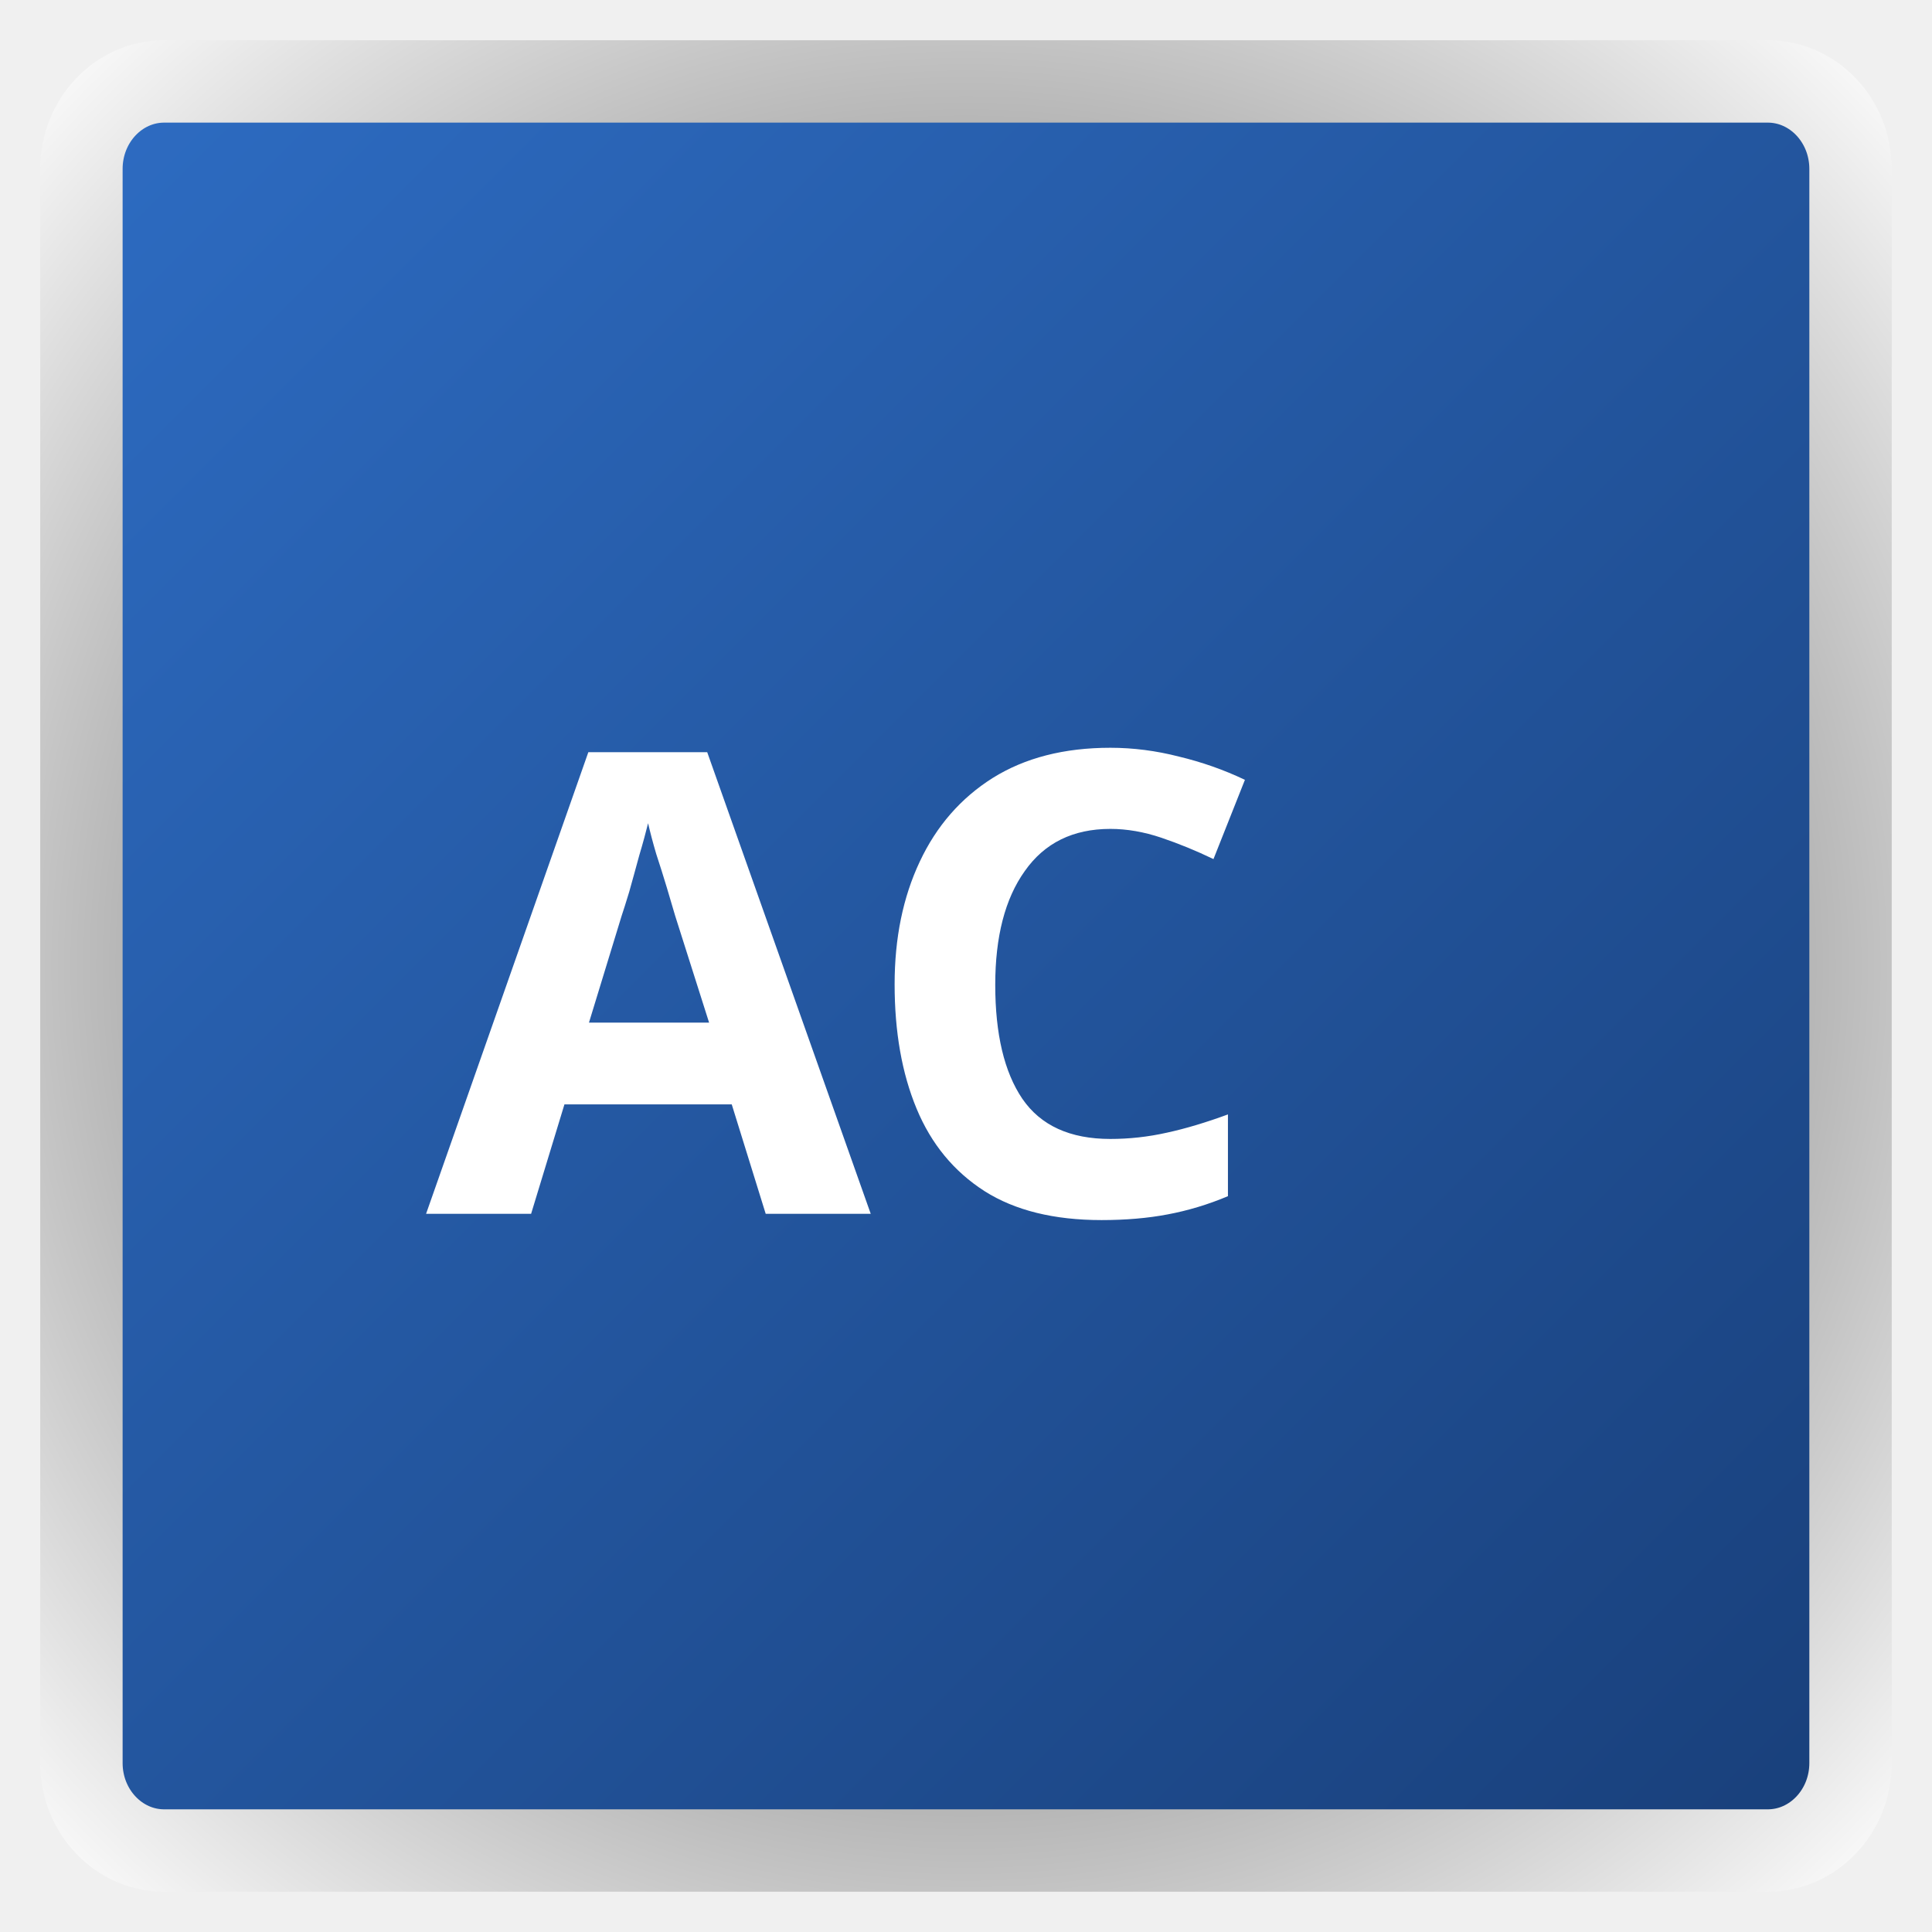
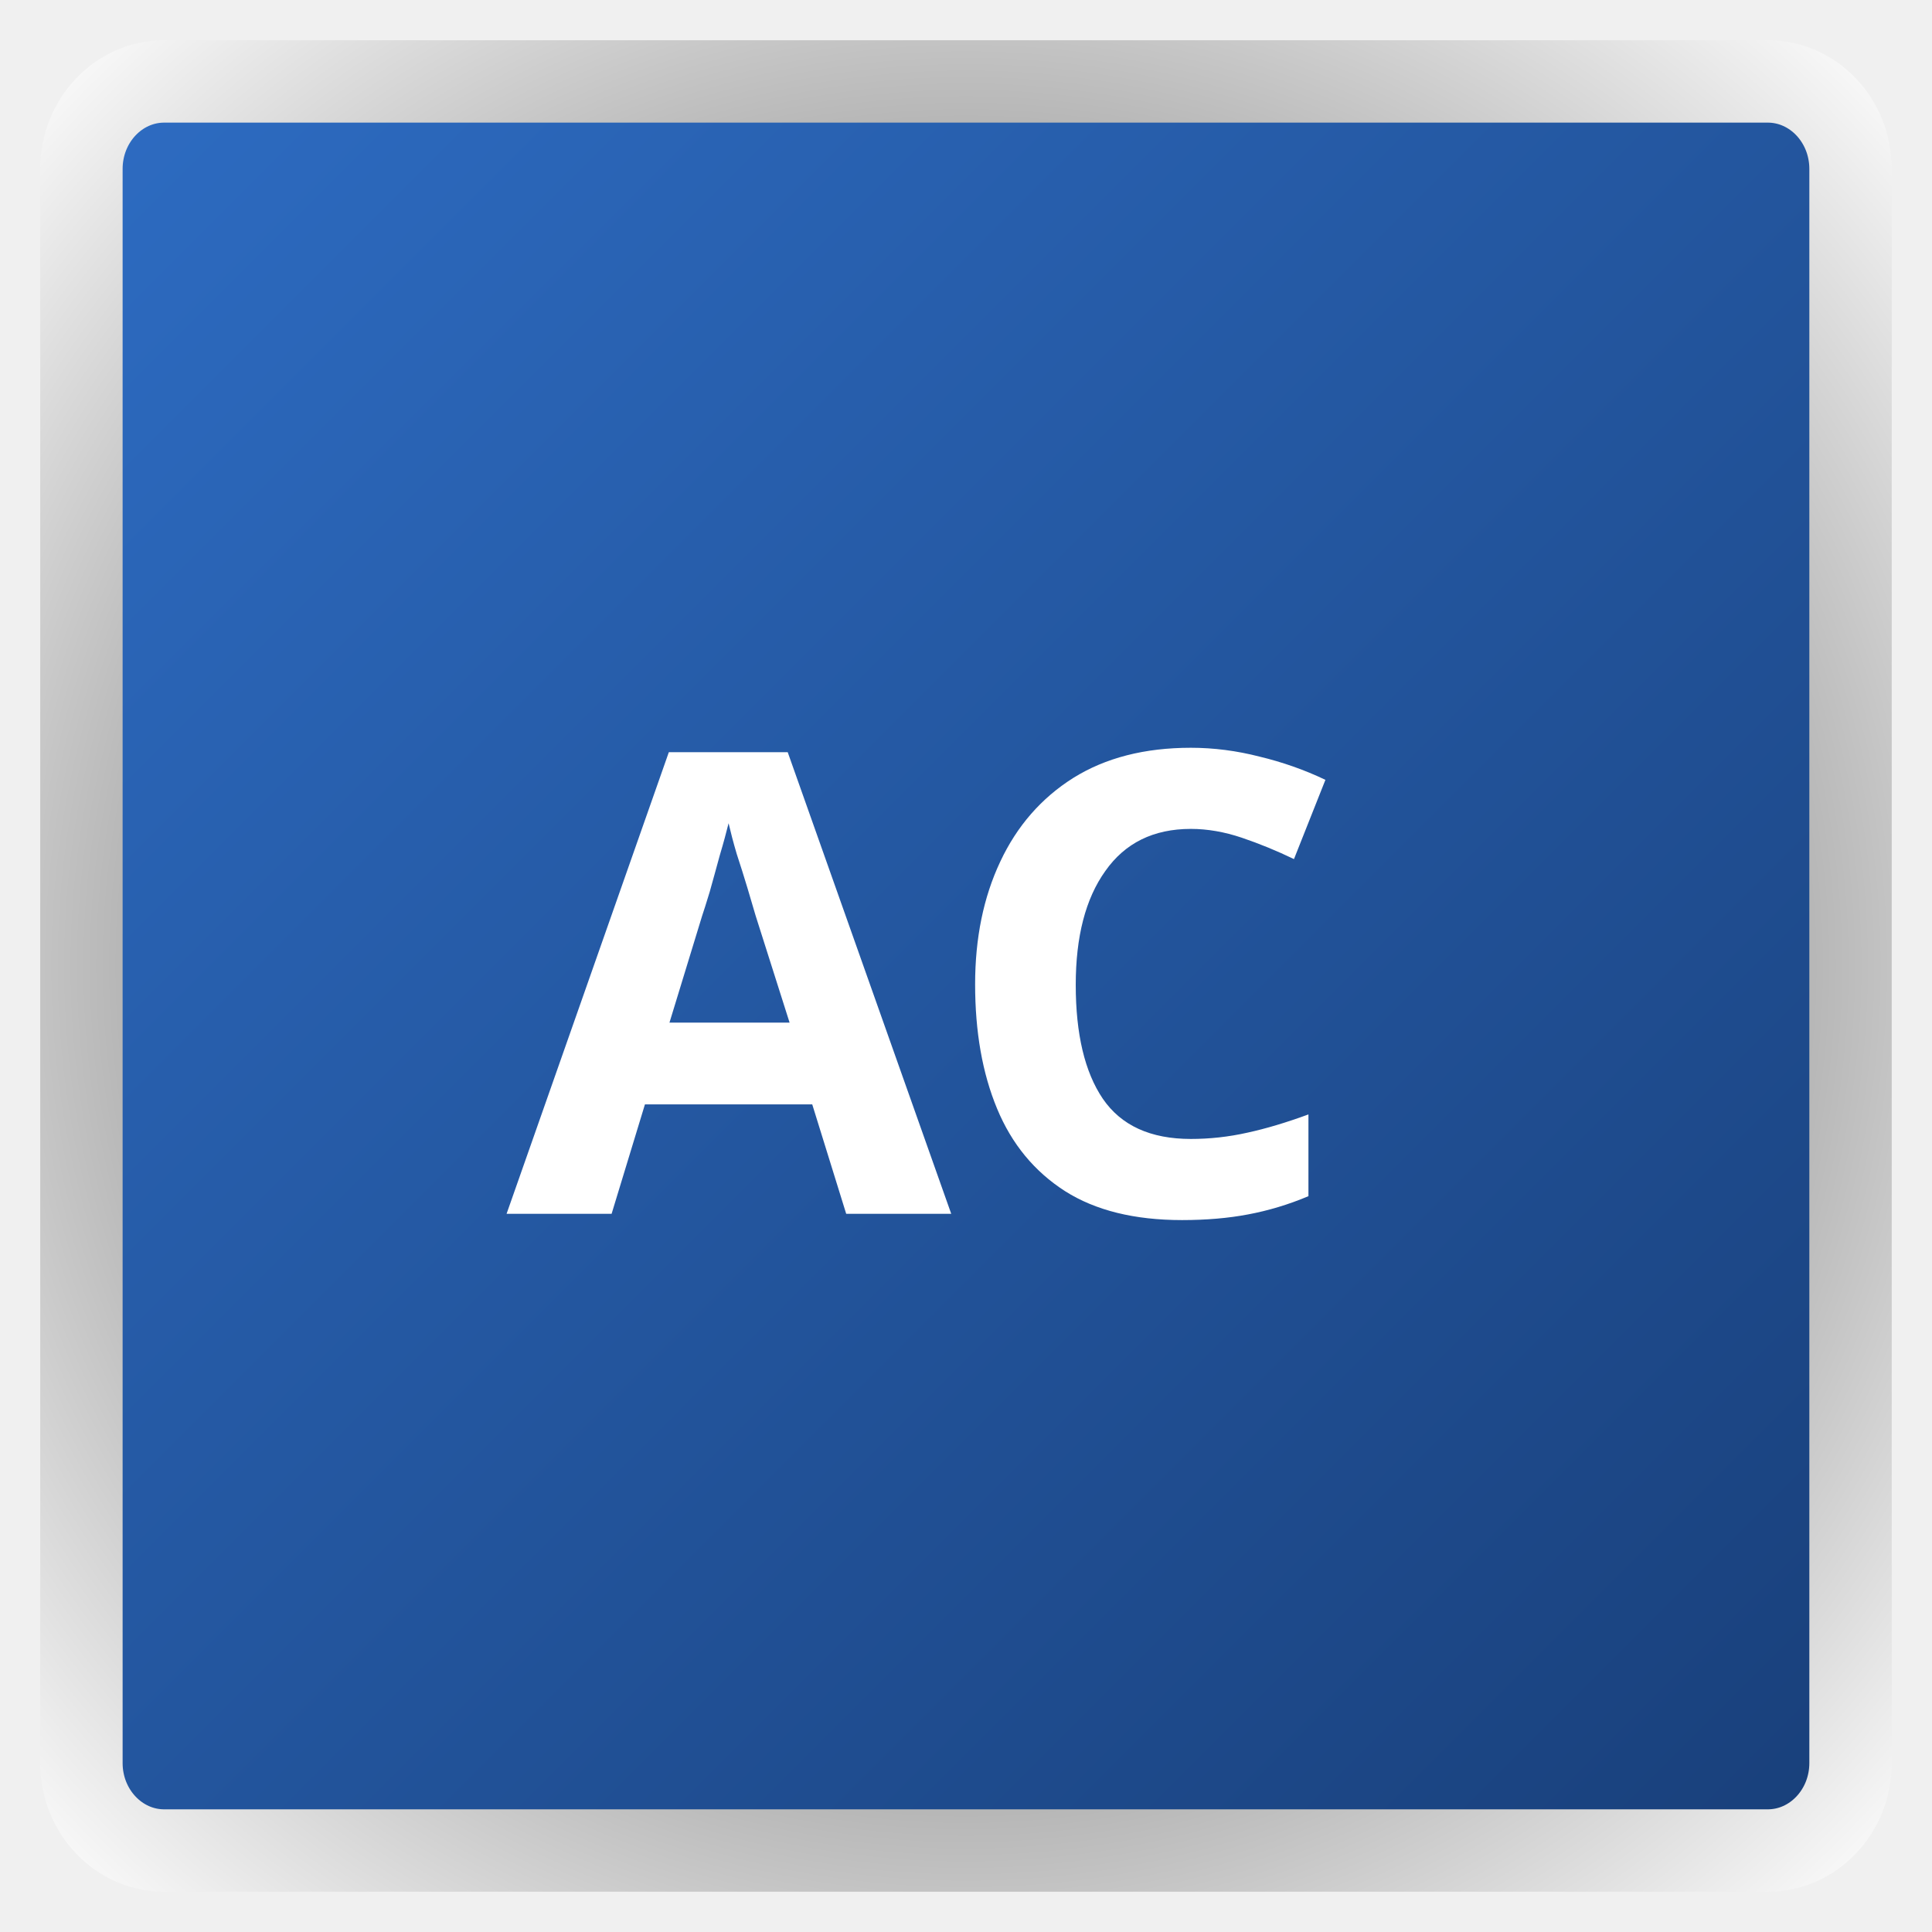
<svg xmlns="http://www.w3.org/2000/svg" xmlns:xlink="http://www.w3.org/1999/xlink" width="48px" height="48px" id="svg3624" version="1.1">
  <defs id="defs3626">
    <linearGradient id="linearGradient3589">
      <stop style="stop-color:#2e6dc4;stop-opacity:1;" offset="0" id="stop3591" />
      <stop style="stop-color:#183e78;stop-opacity:1;" offset="1" id="stop3593" />
    </linearGradient>
    <linearGradient id="linearGradient4150">
      <stop style="stop-color:#333333;stop-opacity:1;" offset="0" id="stop4152" />
      <stop style="stop-color:#FFFFFF;stop-opacity:1;" offset="1" id="stop4154" />
    </linearGradient>
    <radialGradient xlink:href="#linearGradient4150" id="radialGradient4156" cx="24" cy="24" fx="24" fy="24" r="23" gradientUnits="userSpaceOnUse" gradientTransform="matrix(0.9999999,1,-1,0.9999999,24,-24)" />
    <linearGradient xlink:href="#linearGradient3589" id="linearGradient3595" x1="1" y1="1" x2="47" y2="47" gradientUnits="userSpaceOnUse" />
  </defs>
  <g id="layer1">
    <rect style="fill:url(#linearGradient3595);fill-opacity:1;stroke:url(#radialGradient4156);stroke-width:2.047;stroke-miterlimit:4;stroke-opacity:1;stroke-dasharray:none" id="rect4148" width="43.953" height="43.953" x="2.023" y="2.023" rx="2.058" ry="2.174" />
-     <text xml:space="preserve" style="font-size:16px;font-style:normal;font-weight:normal;fill:#000000;fill-opacity:1;stroke:none;font-family:Arial Black;-inkscape-font-specification:Arial Black" x="10.586" y="30.157" id="text3609">
-       <tspan id="tspan3611" x="10.586" y="30.157" style="font-size:16px;font-style:normal;font-variant:normal;font-weight:900;font-stretch:normal;fill:#ffffff;font-family:Arial Black;-inkscape-font-specification:Arial Black Heavy">AC</tspan>
+     <text xml:space="preserve" style="font-size:16px;font-style:normal;font-weight:normal;fill:#000000;fill-opacity:1;stroke:none;font-family:Arial Black;-inkscape-font-specification:Arial Black" x="12.586" y="30.157" id="text3609">
+       <tspan id="tspan3611" x="12.586" y="30.157" style="font-size:16px;font-style:normal;font-variant:normal;font-weight:900;font-stretch:normal;fill:#ffffff;font-family:Arial Black;-inkscape-font-specification:Arial Black Heavy">AC</tspan>
    </text>
  </g>
</svg>
